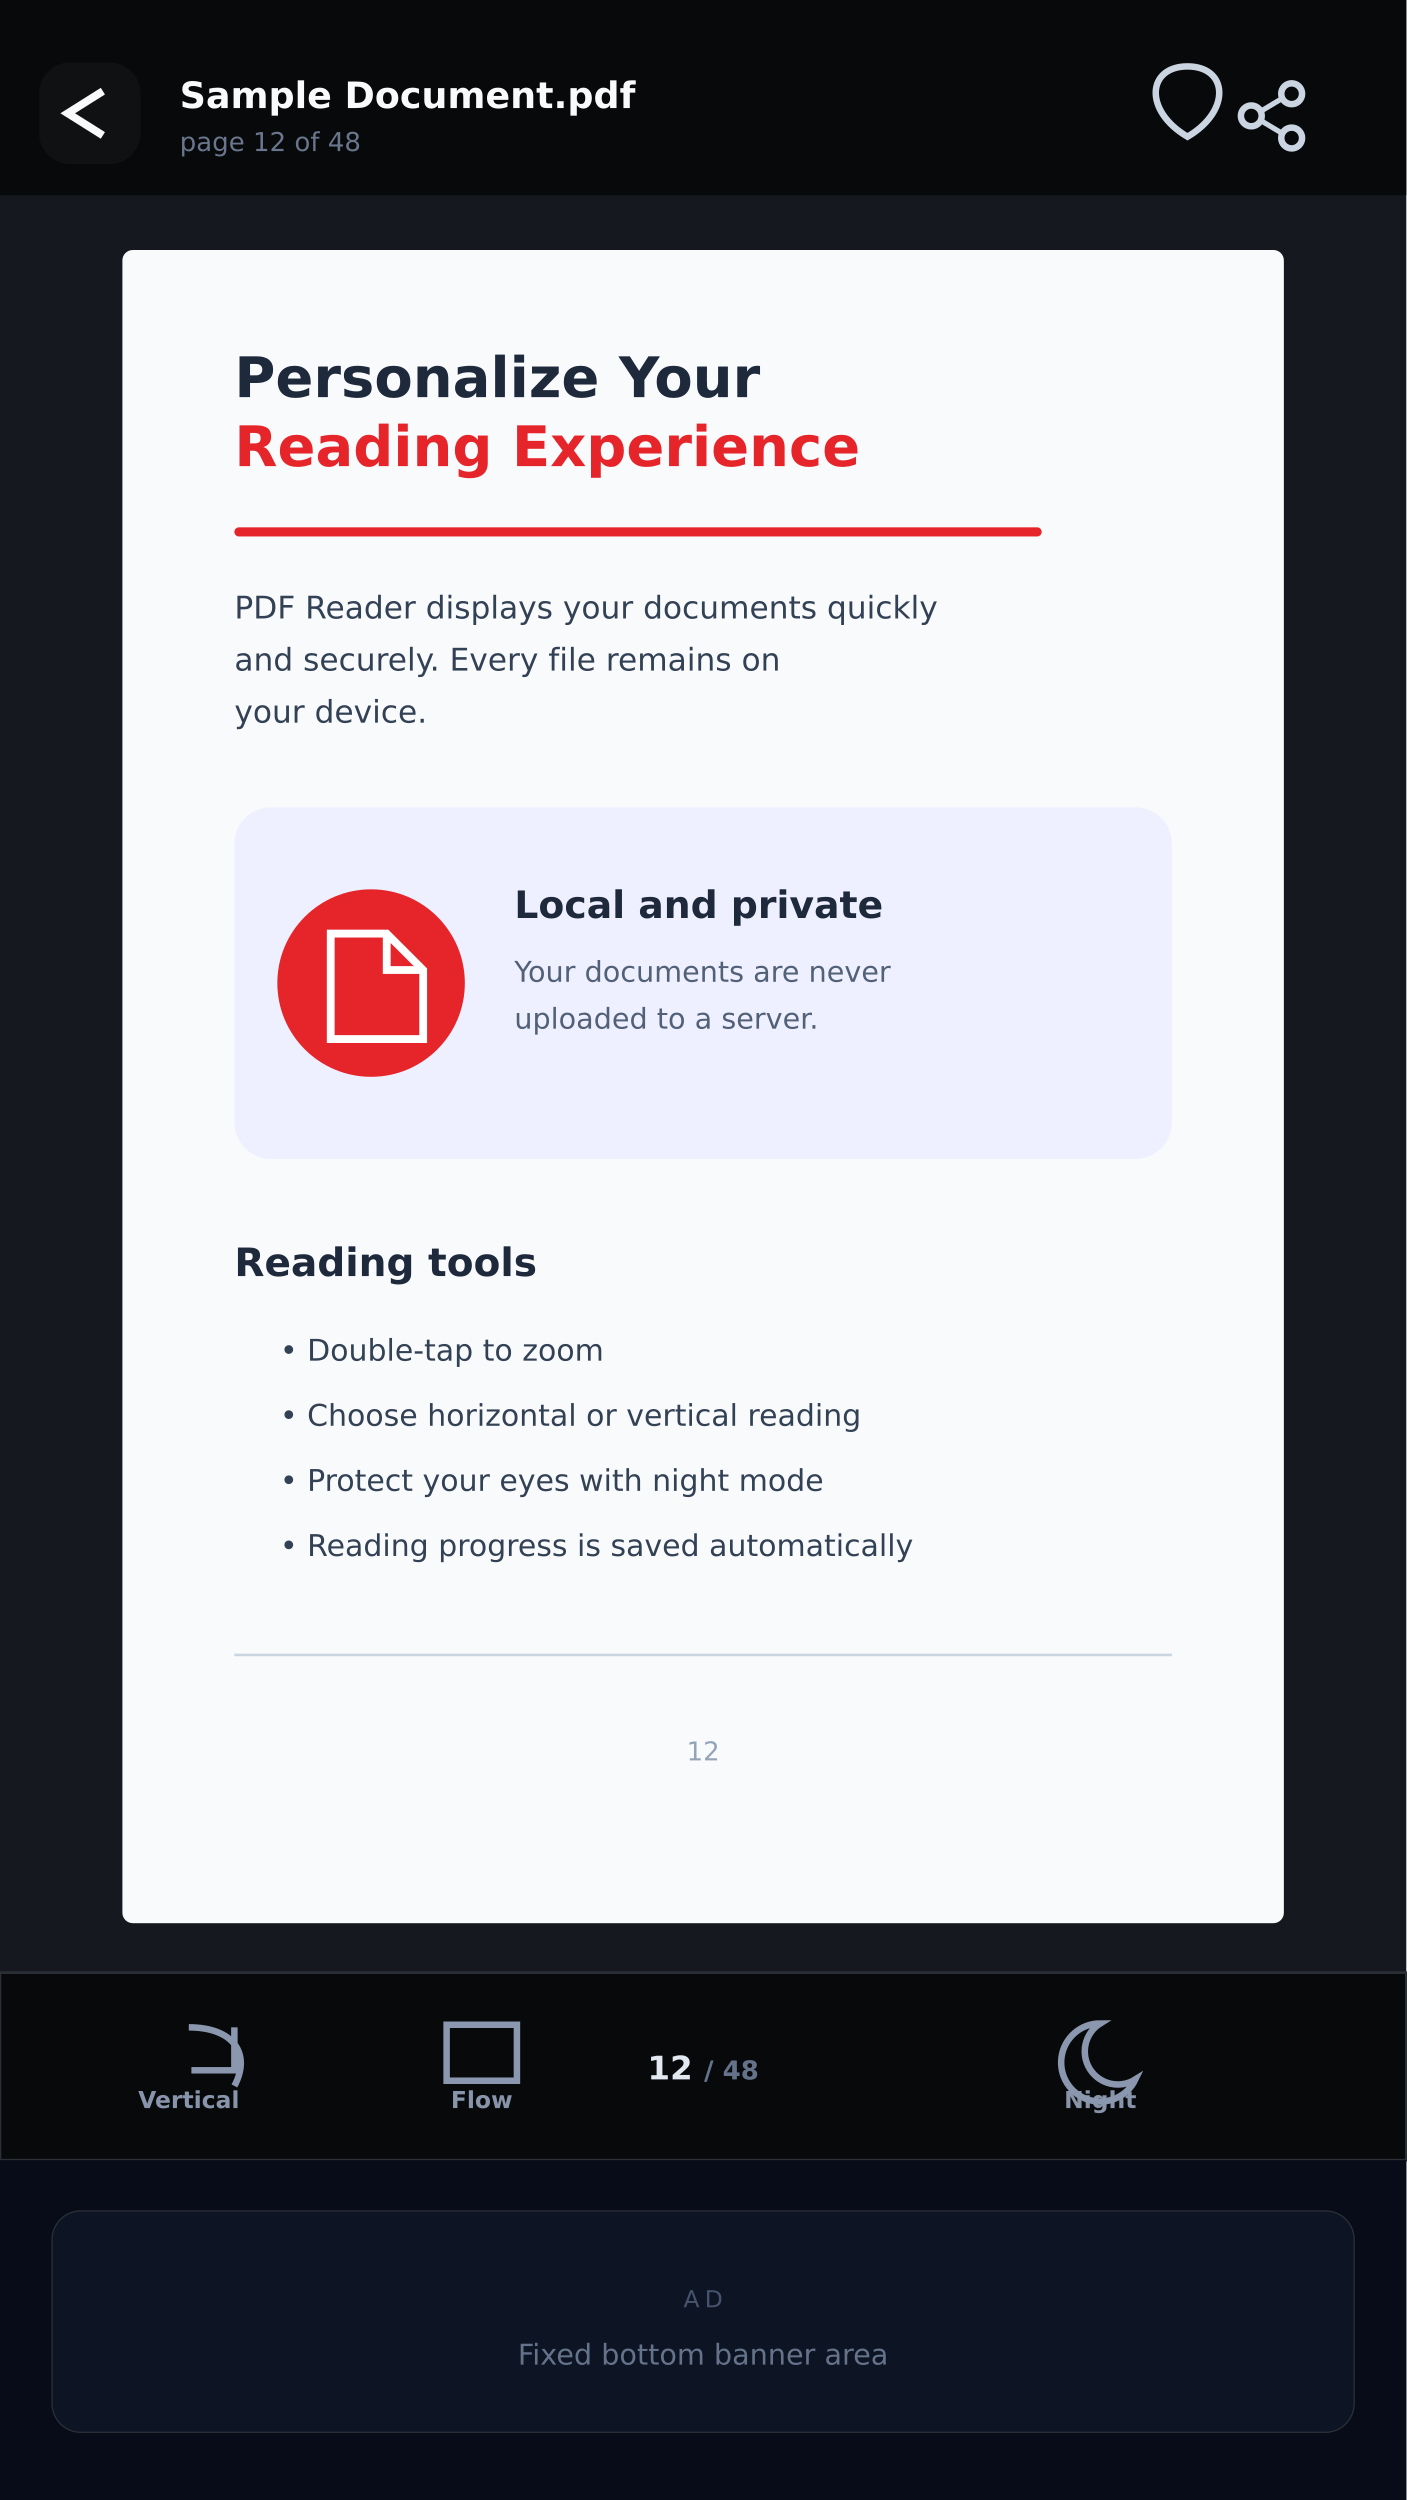
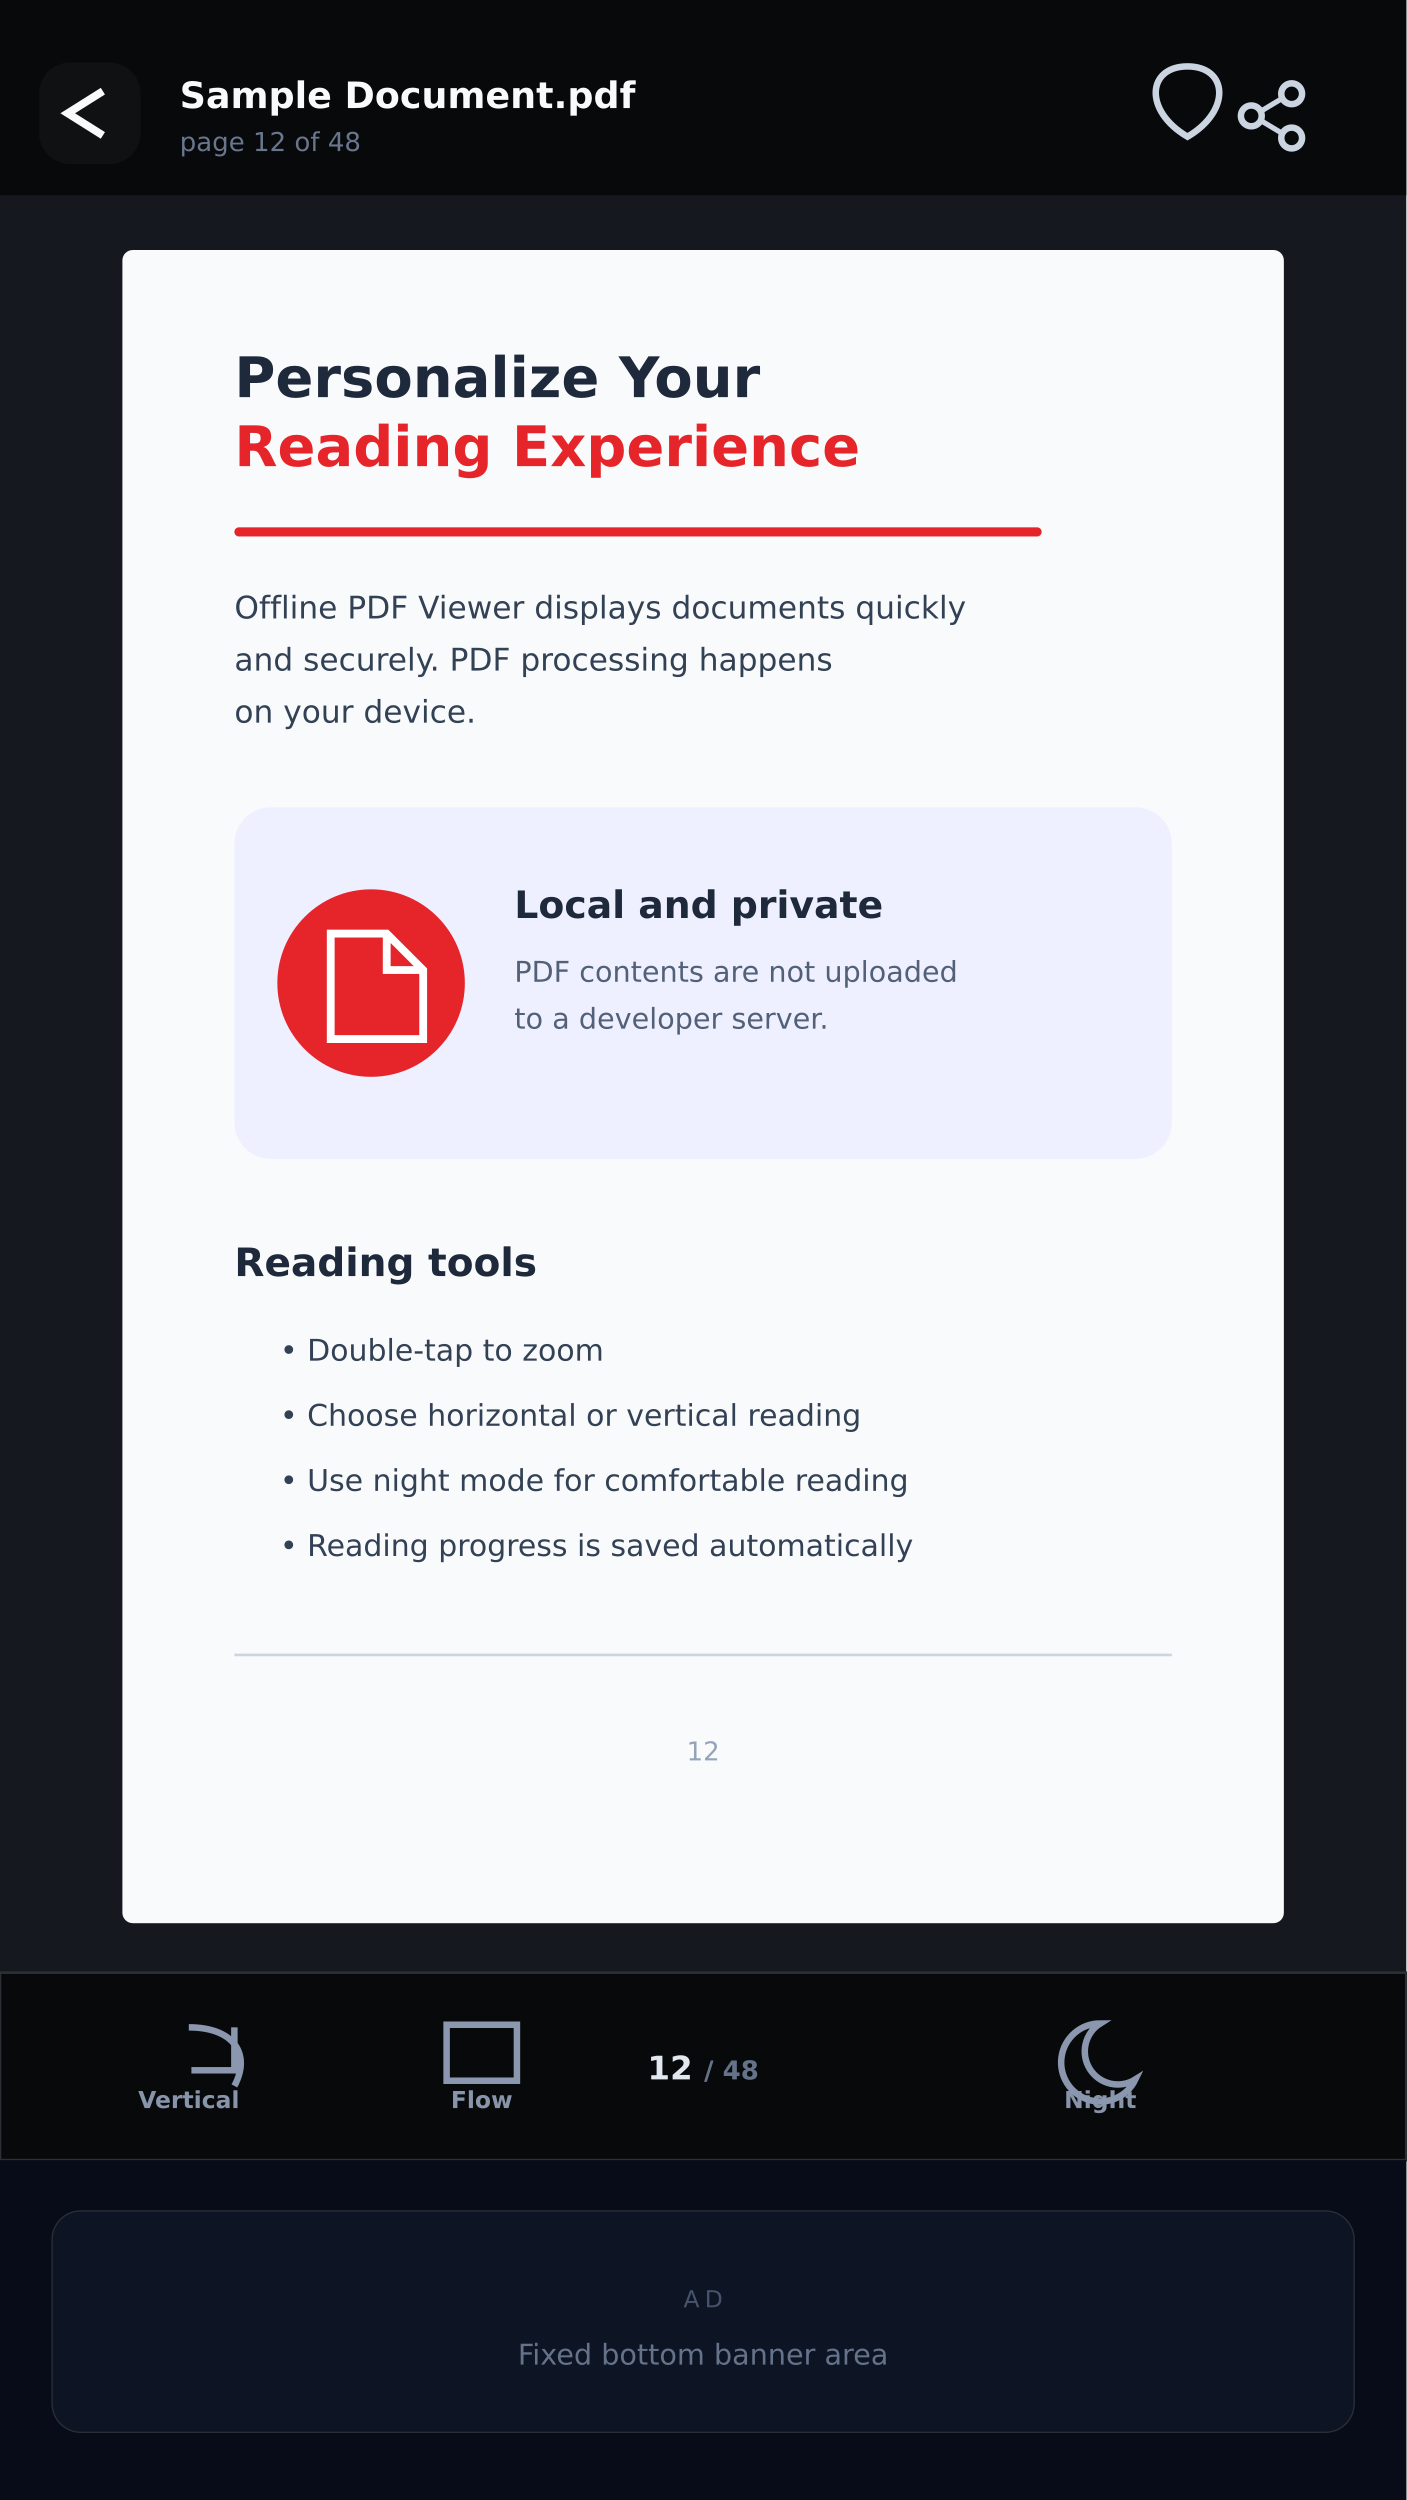
<svg xmlns="http://www.w3.org/2000/svg" width="1080" height="1920" viewBox="0 0 1080 1920">
  <rect width="1080" height="1920" fill="#15191F" />
  <g font-family="DejaVu Sans, sans-serif">
    <rect width="1080" height="150" fill="#08090B" />
    <rect x="30" y="48" width="78" height="78" rx="24" fill="#fff" fill-opacity=".035" />
    <path d="M79 70l-27 17 27 17" fill="none" stroke="#F8FAFC" stroke-width="6" />
    <text x="138" y="83" fill="#F8FAFC" font-size="28" font-weight="800">Sample Document.pdf</text>
    <text x="138" y="116" fill="#69768D" font-size="20">page 12 of 48</text>
    <path d="M912 105c-34-20-31-54 0-54 31 0 34 34 0 54z" fill="none" stroke="#CBD5E1" stroke-width="5" />
    <circle cx="992" cy="72" r="8" fill="none" stroke="#CBD5E1" stroke-width="5" />
    <circle cx="961" cy="89" r="8" fill="none" stroke="#CBD5E1" stroke-width="5" />
    <circle cx="992" cy="106" r="8" fill="none" stroke="#CBD5E1" stroke-width="5" />
    <path d="M969 85l15-9M969 93l15 9" stroke="#CBD5E1" stroke-width="4" />
    <rect x="94" y="192" width="892" height="1285" rx="8" fill="#F9FAFC" />
    <text x="180" y="305" fill="#1E293B" font-size="43" font-weight="800">Personalize Your</text>
    <text x="180" y="358" fill="#E5252A" font-size="43" font-weight="800">Reading Experience</text>
    <rect x="180" y="405" width="620" height="7" rx="3.5" fill="#E5252A" />
-     <text x="180" y="475" fill="#334155" font-size="24">PDF Reader displays your documents quickly</text>
-     <text x="180" y="515" fill="#334155" font-size="24">and securely. Every file remains on</text>
-     <text x="180" y="555" fill="#334155" font-size="24">your device.</text>
+     <text x="180" y="475" fill="#334155" font-size="24">Offline PDF Viewer displays documents quickly</text>
+     <text x="180" y="515" fill="#334155" font-size="24">and securely. PDF processing happens</text>
+     <text x="180" y="555" fill="#334155" font-size="24">on your device.</text>
    <rect x="180" y="620" width="720" height="270" rx="28" fill="#EEF0FF" />
    <circle cx="285" cy="755" r="72" fill="#E5252A" />
    <path d="M254 717h43l28 28v53h-71zM297 717v28h28" fill="none" stroke="#fff" stroke-width="6" />
    <text x="395" y="705" fill="#1E293B" font-size="29" font-weight="800">Local and private</text>
-     <text x="395" y="754" fill="#526078" font-size="22">Your documents are never</text>
-     <text x="395" y="790" fill="#526078" font-size="22">uploaded to a server.</text>
+     <text x="395" y="754" fill="#526078" font-size="22">PDF contents are not uploaded</text>
+     <text x="395" y="790" fill="#526078" font-size="22">to a developer server.</text>
    <text x="180" y="980" fill="#1E293B" font-size="30" font-weight="800">Reading tools</text>
    <g fill="#334155" font-size="23">
      <text x="215" y="1045">•  Double-tap to zoom</text>
      <text x="215" y="1095">•  Choose horizontal or vertical reading</text>
-       <text x="215" y="1145">•  Protect your eyes with night mode</text>
+       <text x="215" y="1145">•  Use night mode for comfortable reading</text>
      <text x="215" y="1195">•  Reading progress is saved automatically</text>
    </g>
    <rect x="180" y="1270" width="720" height="2" fill="#CBD5E1" />
    <text x="540" y="1352" fill="#94A3B8" font-size="20" text-anchor="middle">12</text>
    <rect x="0" y="1515" width="1080" height="144" fill="#08090B" stroke="#2B2F36" stroke-width="2" />
    <g text-anchor="middle">
      <text x="145" y="1619" fill="#8794AA" font-size="18" font-weight="700">Vertical</text>
      <text x="370" y="1619" fill="#8794AA" font-size="18" font-weight="700">Flow</text>
      <text x="540" y="1597" fill="#E2E8F0" font-size="25" font-weight="900">12 <tspan fill="#65738A" font-size="20">/ 48</tspan>
      </text>
      <text x="845" y="1619" fill="#8794AA" font-size="18" font-weight="700">Night</text>
    </g>
    <path d="M145 1557c35 0 48 21 35 45M180 1557v33h-33" fill="none" stroke="#8A97AE" stroke-width="5" />
    <rect x="343" y="1555" width="54" height="43" fill="none" stroke="#8A97AE" stroke-width="5" />
    <path d="M845 1554a30 30 0 1 0 27 43 25 25 0 0 1-27-43z" fill="none" stroke="#8A97AE" stroke-width="5" />
    <rect x="0" y="1659" width="1080" height="261" fill="#080C18" />
    <rect x="40" y="1698" width="1000" height="170" rx="22" fill="#0D1424" stroke="#2B2F36" />
    <text x="540" y="1772" fill="#46536D" font-size="18" text-anchor="middle" letter-spacing="4">AD</text>
    <text x="540" y="1816" fill="#65738A" font-size="22" text-anchor="middle">Fixed bottom banner area</text>
  </g>
</svg>
